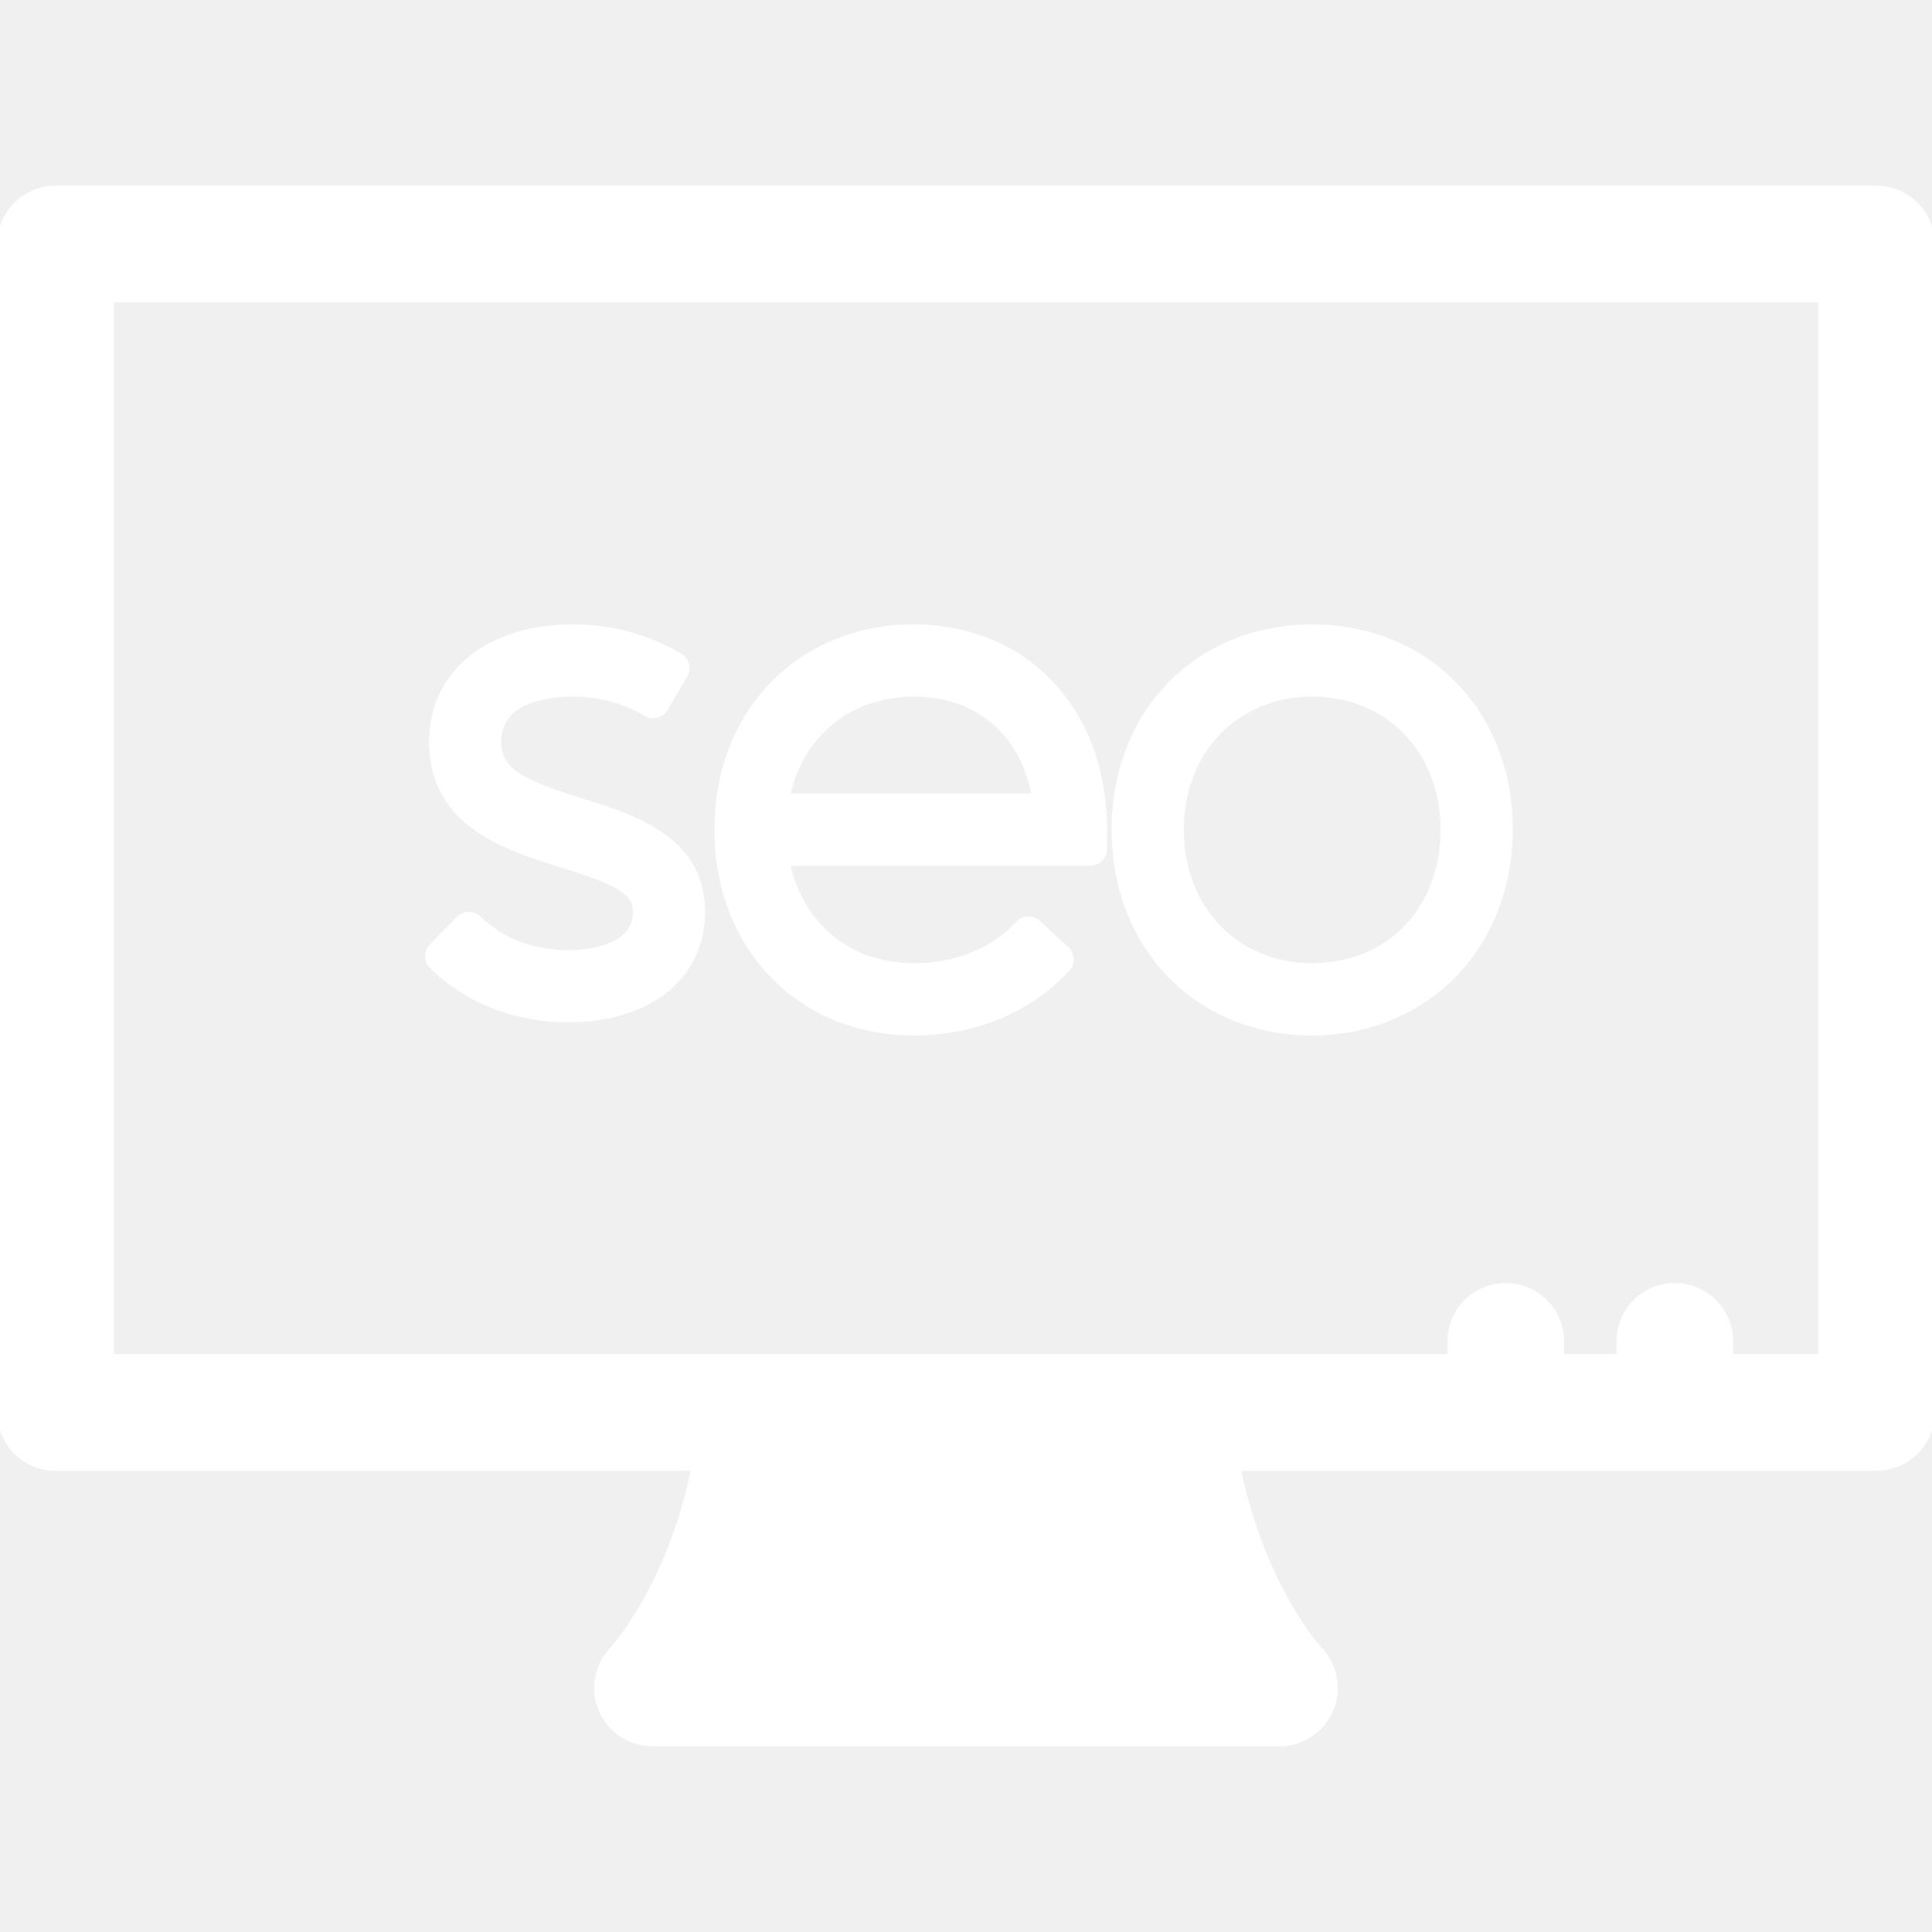
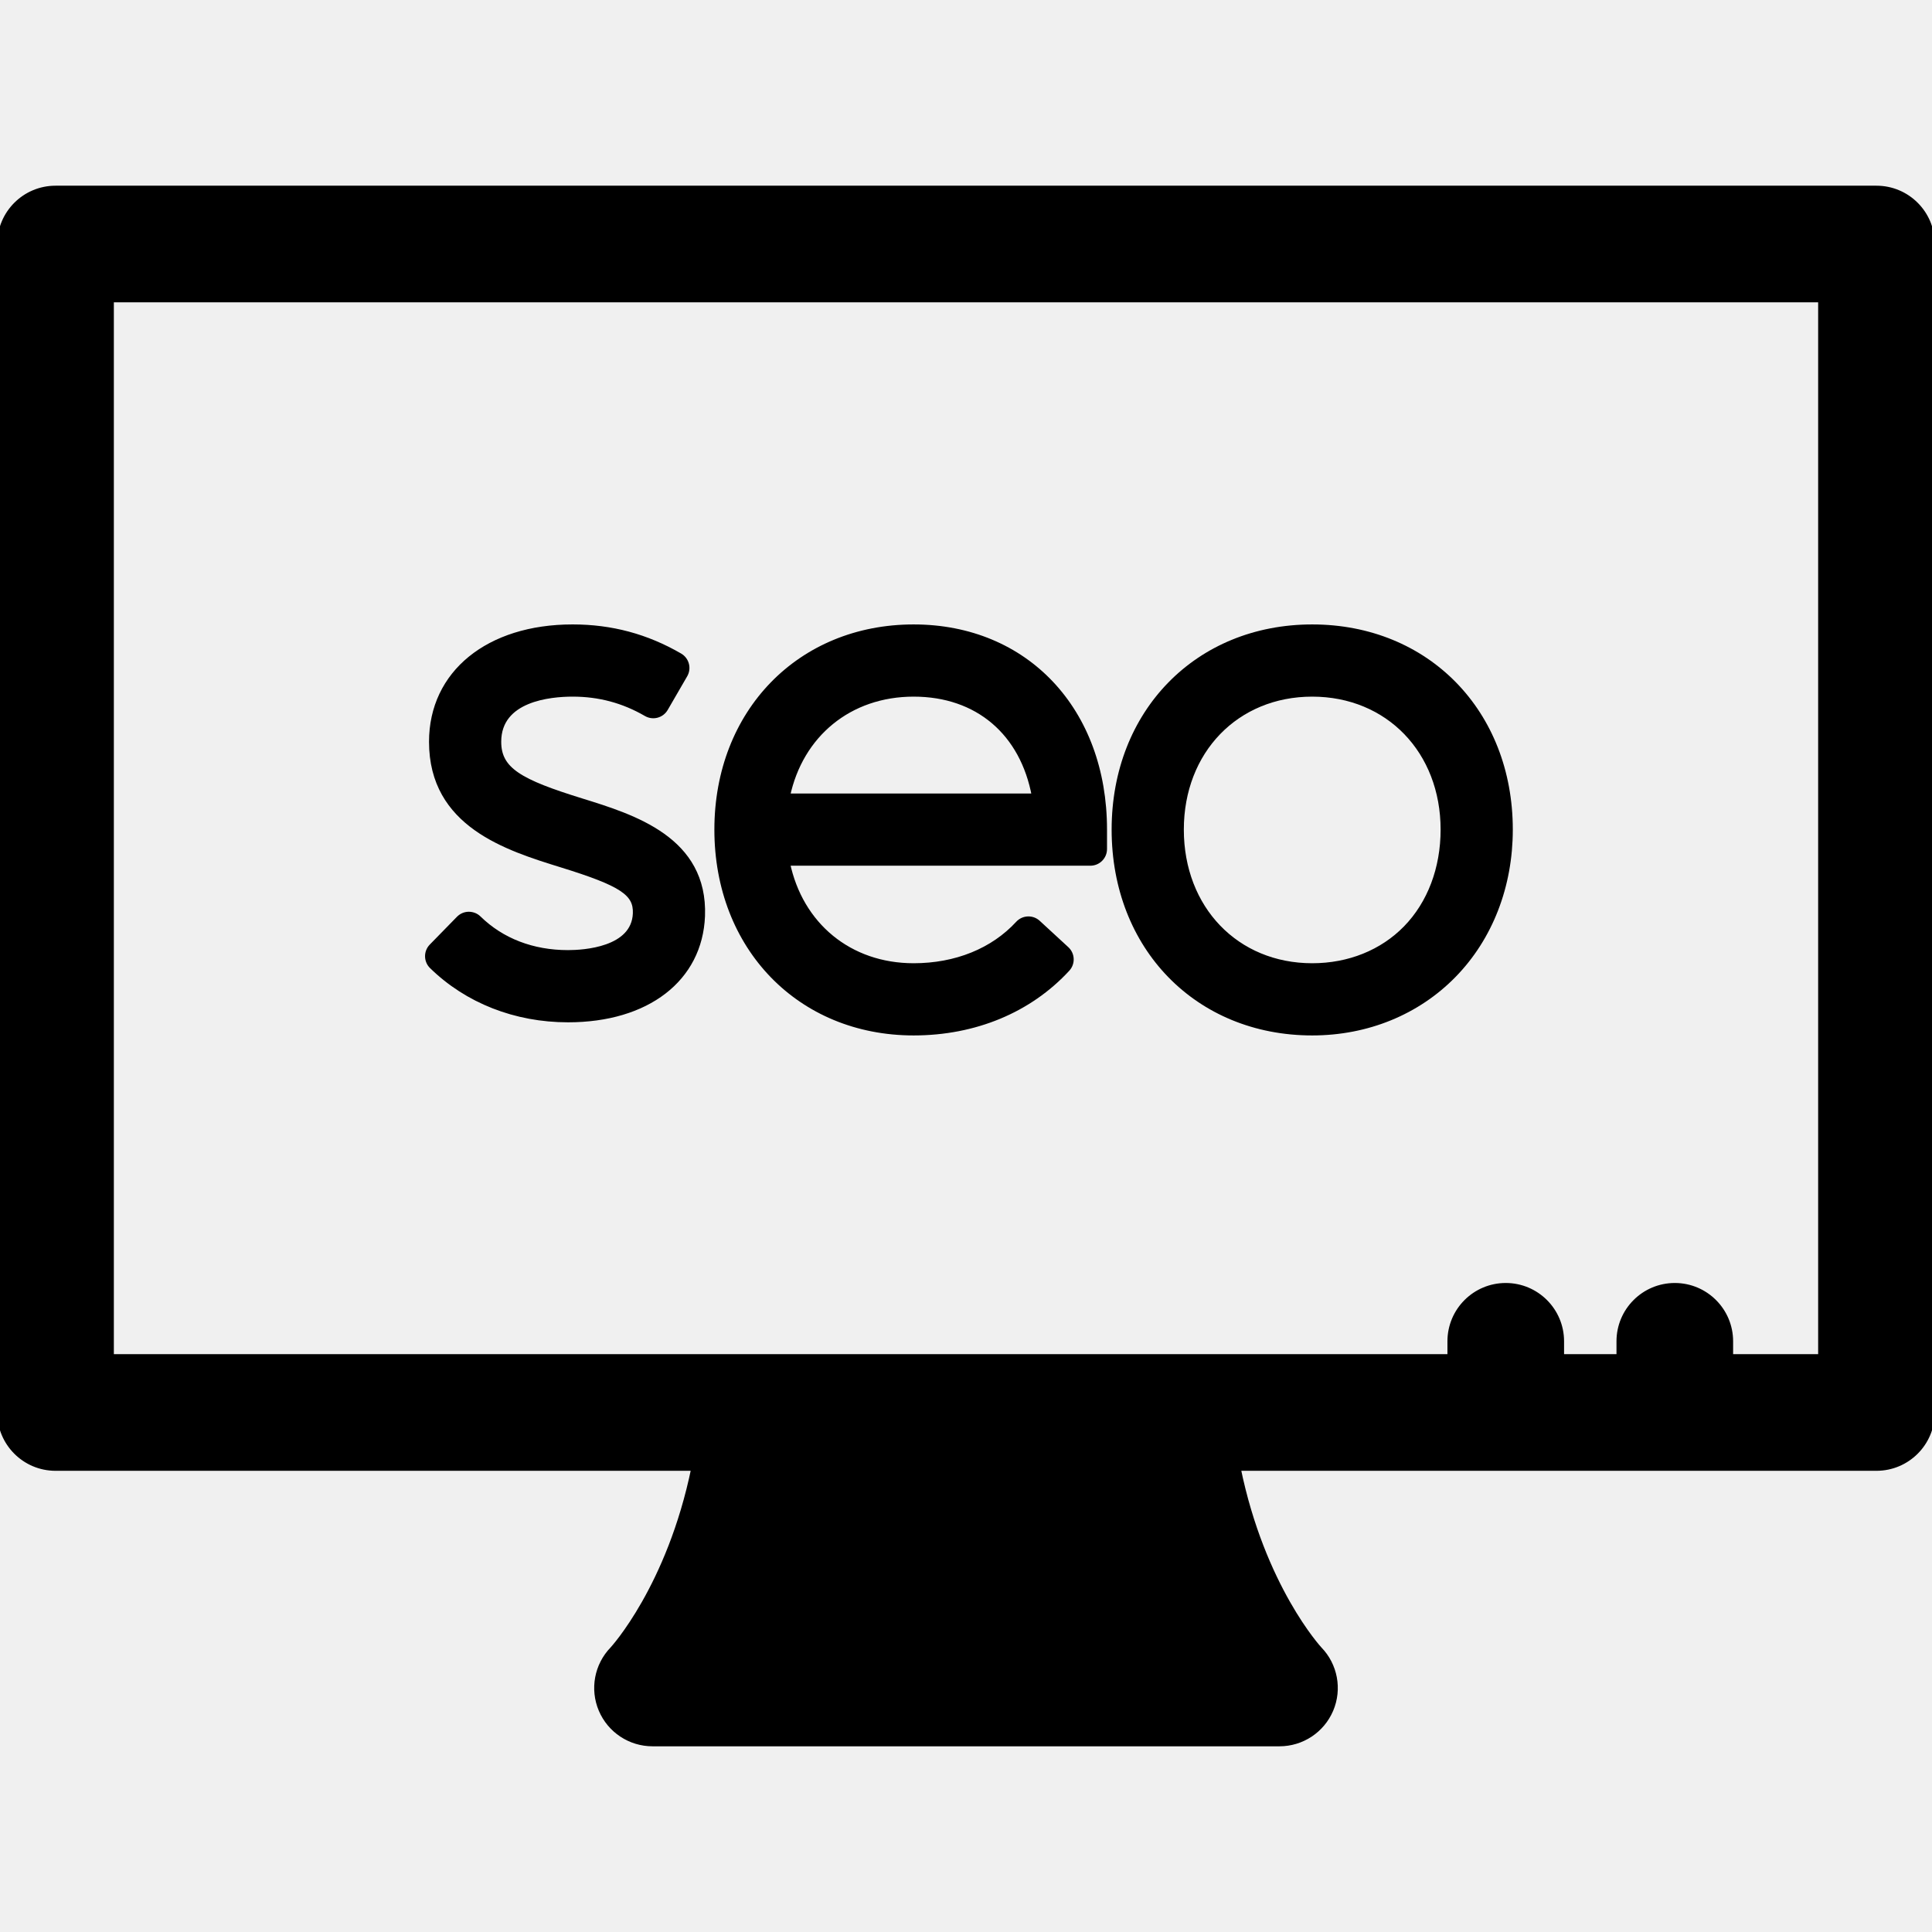
- <svg xmlns="http://www.w3.org/2000/svg" fill="#ffffff" height="800px" width="800px" version="1.1" id="Capa_1" viewBox="0 0 347.873 347.873" xml:space="preserve" stroke="#ffffff">
+ <svg xmlns="http://www.w3.org/2000/svg" fill="#000000" height="800px" width="800px" version="1.1" id="Capa_1" viewBox="0 0 347.873 347.873" xml:space="preserve" stroke="#000000">
  <g id="SVGRepo_bgCarrier" stroke-width="0" />
  <g id="SVGRepo_tracerCarrier" stroke-linecap="round" stroke-linejoin="round" />
  <g id="SVGRepo_iconCarrier">
    <g>
      <g>
        <path d="M164.51,112.935c-20.5,0-35.38,15.327-35.38,36.443c0,21.184,14.879,36.56,35.38,36.561c0,0,0,0,0.001,0 c11.006-0.001,20.829-4.083,27.656-11.493c0.936-1.015,0.871-2.597-0.145-3.532l-5.147-4.743 c-1.014-0.935-2.596-0.871-3.532,0.144c-4.53,4.916-11.218,7.624-18.833,7.625c-11.578-0.001-20.432-7.347-22.773-18.561 l54.591-0.001c1.38,0,2.5-1.119,2.5-2.5v-3.5C198.829,127.92,184.716,112.935,164.51,112.935z M164.51,124.935 c11.54,0,19.686,6.991,21.788,18.442l-44.555,0.001C144.095,132.234,152.944,124.935,164.51,124.935z" />
        <path d="M236.276,112.935c-20.638,0-35.617,15.326-35.617,36.442c0,21.185,14.979,36.562,35.617,36.562 c9.88,0,18.928-3.697,25.476-10.409c6.541-6.705,10.142-15.993,10.141-26.152C271.893,128.261,256.914,112.935,236.276,112.935z M236.276,173.939c-13.685,0-23.617-10.33-23.617-24.562c0-14.163,9.933-24.442,23.617-24.442 c13.685,0,23.617,10.28,23.617,24.443c0,7.011-2.39,13.323-6.731,17.773C248.892,171.527,242.895,173.939,236.276,173.939z" />
        <path d="M104.686,144.243c-11.023-3.418-14.937-5.545-14.937-10.678c0-7.79,9.337-8.631,13.352-8.631 c4.802,0,9.144,1.164,13.276,3.557c1.195,0.692,2.724,0.284,3.416-0.91l3.509-6.057c0.692-1.195,0.285-2.725-0.91-3.417 c-6.009-3.481-12.319-5.174-19.291-5.174c-15.164,0-25.352,8.291-25.352,20.631c0,14.889,13.515,19.08,23.382,22.139 c10.845,3.363,13.459,5.086,13.32,8.772c-0.264,6.589-9.386,7.101-12.176,7.101c-6.386,0-11.954-2.143-16.101-6.196 c-0.474-0.463-1.068-0.7-1.776-0.712c-0.663,0.008-1.295,0.278-1.759,0.752l-4.893,5.006c-0.965,0.987-0.947,2.57,0.041,3.535 c6.343,6.2,15.04,9.615,24.489,9.615c14.229,0,23.714-7.313,24.166-18.635C126.963,151.15,114.087,147.158,104.686,144.243z" />
      </g>
      <path d="M337.873,33.937H10c-5.523,0-10,4.477-10,10v210.393c0,5.523,4.477,10,10,10h114.979 c-4.407,21.476-14.601,32.572-14.674,32.651c-2.793,2.885-3.59,7.16-2.023,10.857c1.566,3.697,5.192,6.099,9.207,6.099h112.895 c4.015,0,7.641-2.402,9.207-6.099c1.566-3.697,0.77-7.973-2.024-10.857c-0.118-0.122-10.279-11.174-14.676-32.651h114.982 c5.523,0,10-4.477,10-10V43.937C347.873,38.414,343.396,33.937,337.873,33.937z M327.873,244.329h-16.311v-2.816 c0-5.523-4.477-10-10-10c-5.523,0-10,4.477-10,10v2.816h-10.439v-2.816c0-5.523-4.477-10-10-10c-5.523,0-10,4.477-10,10v2.816 h-49.782h-74.809H20V53.937h307.873V244.329z" />
    </g>
  </g>
</svg>
